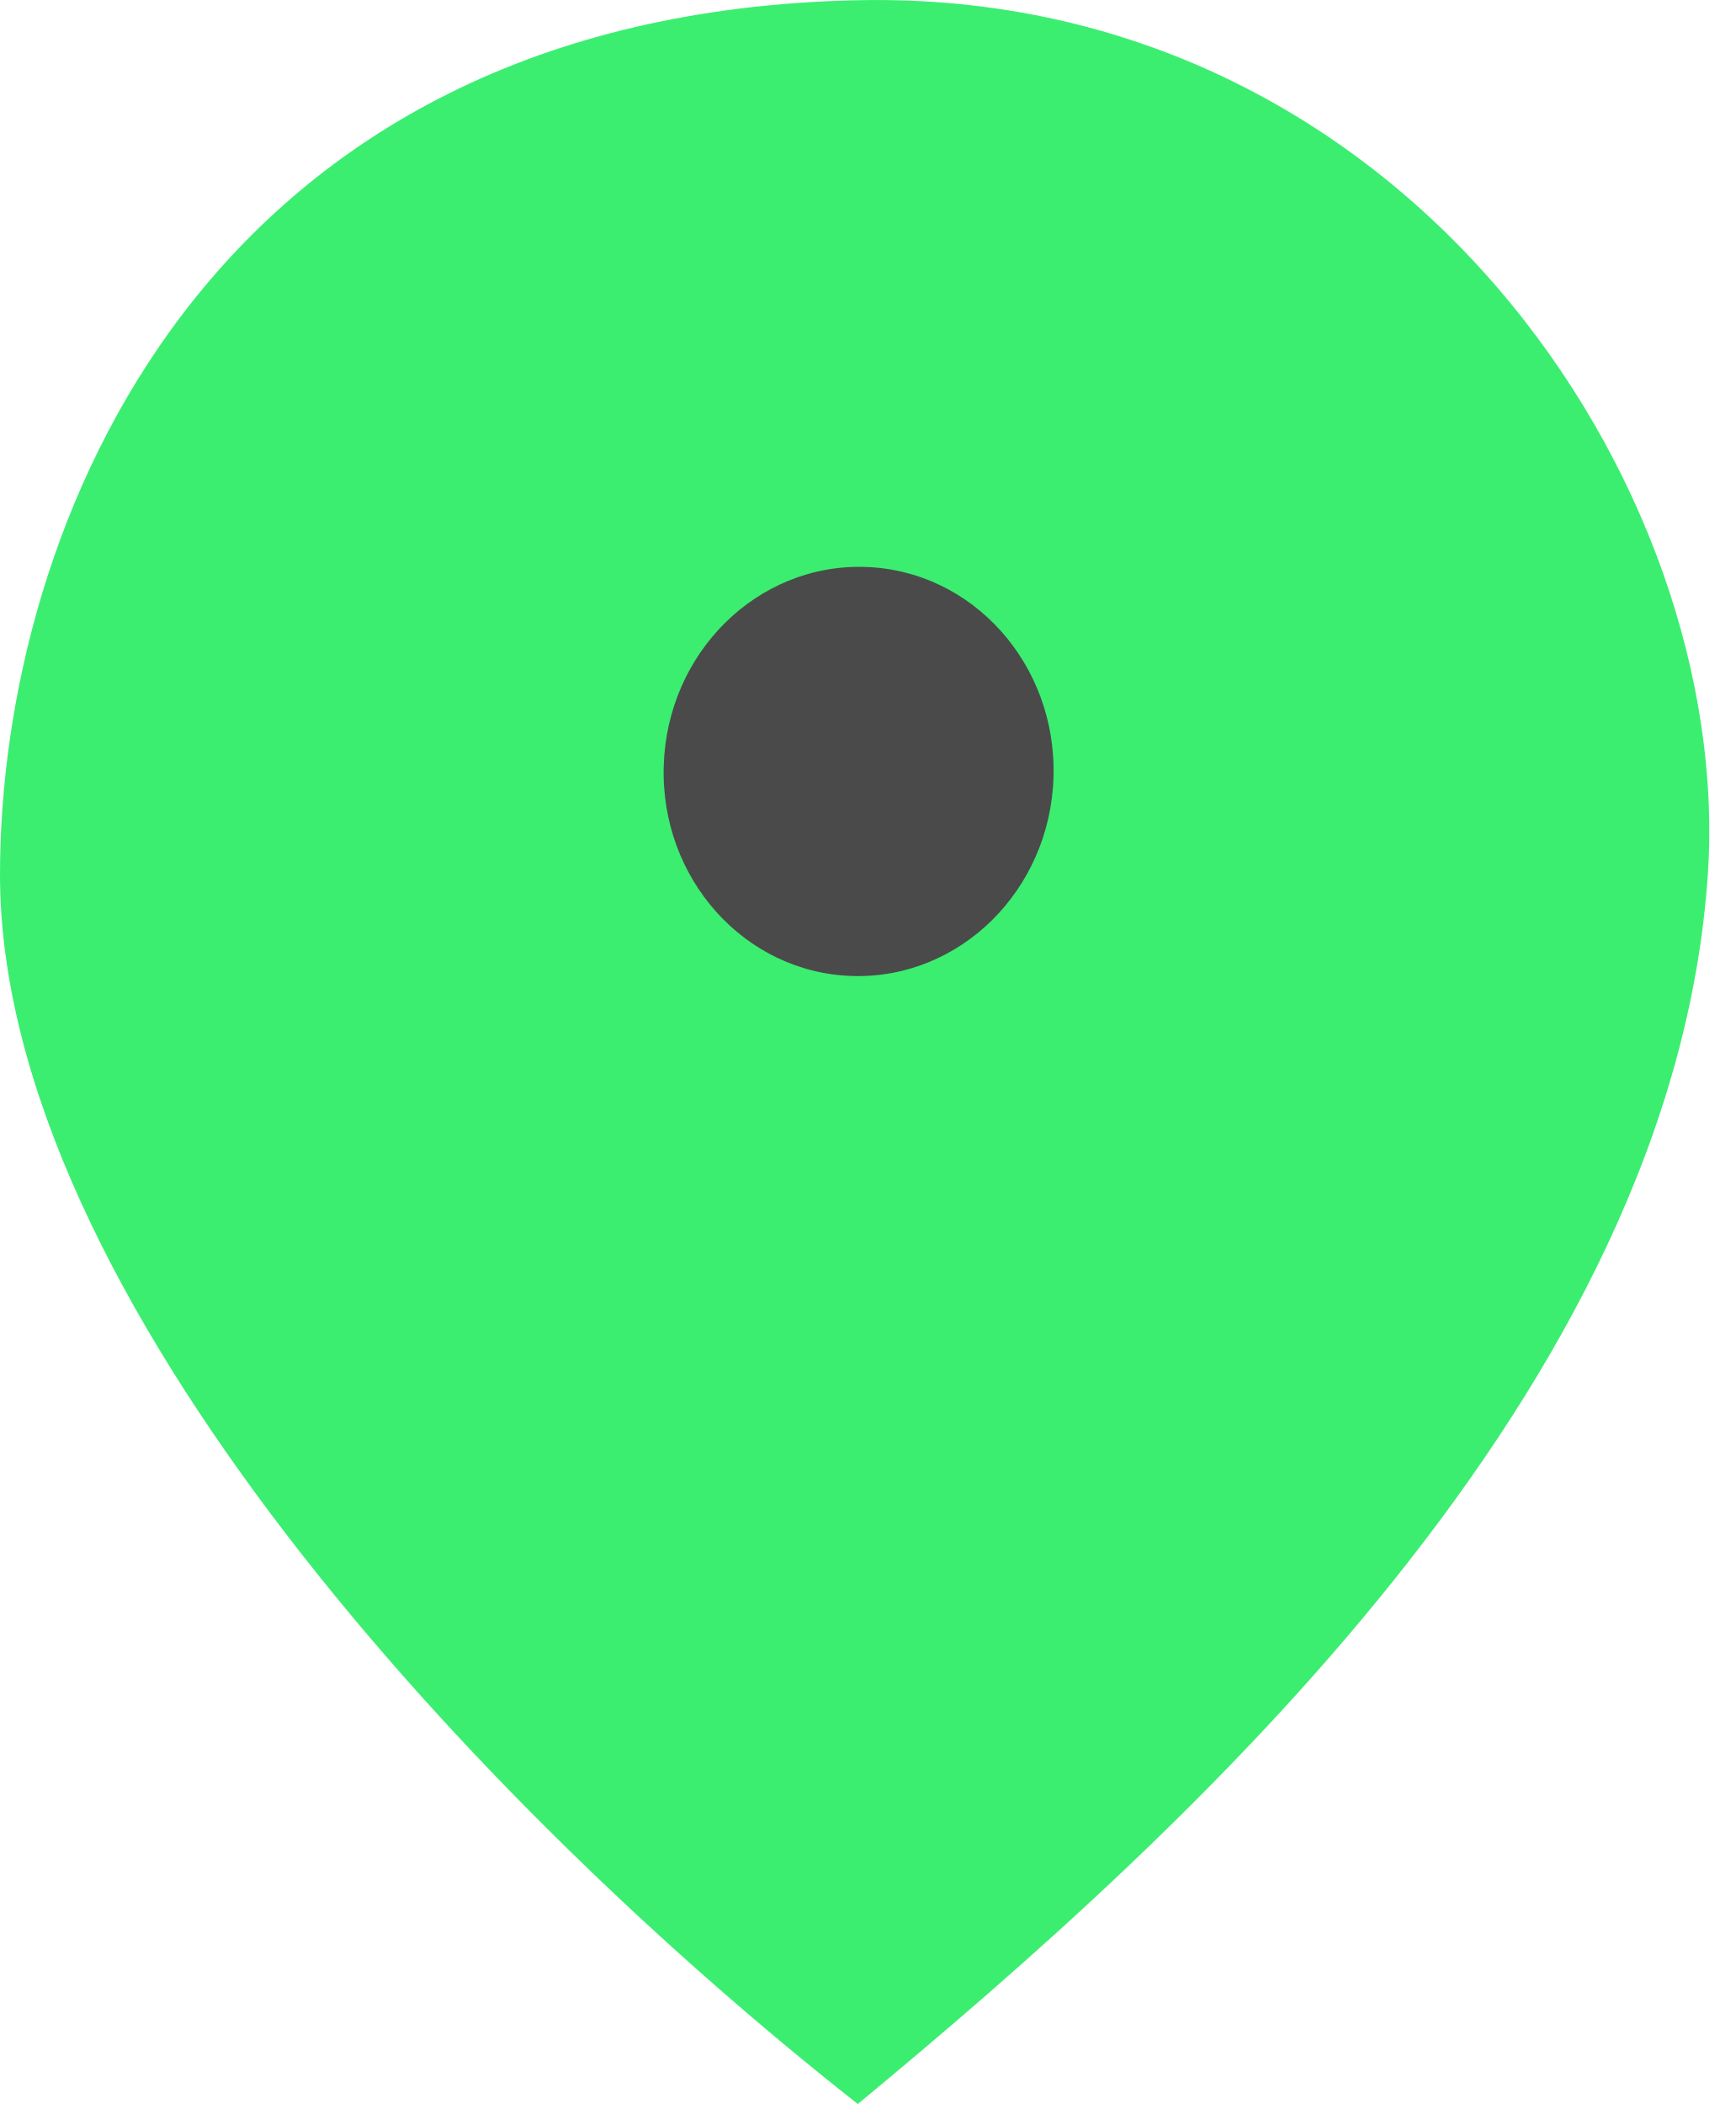
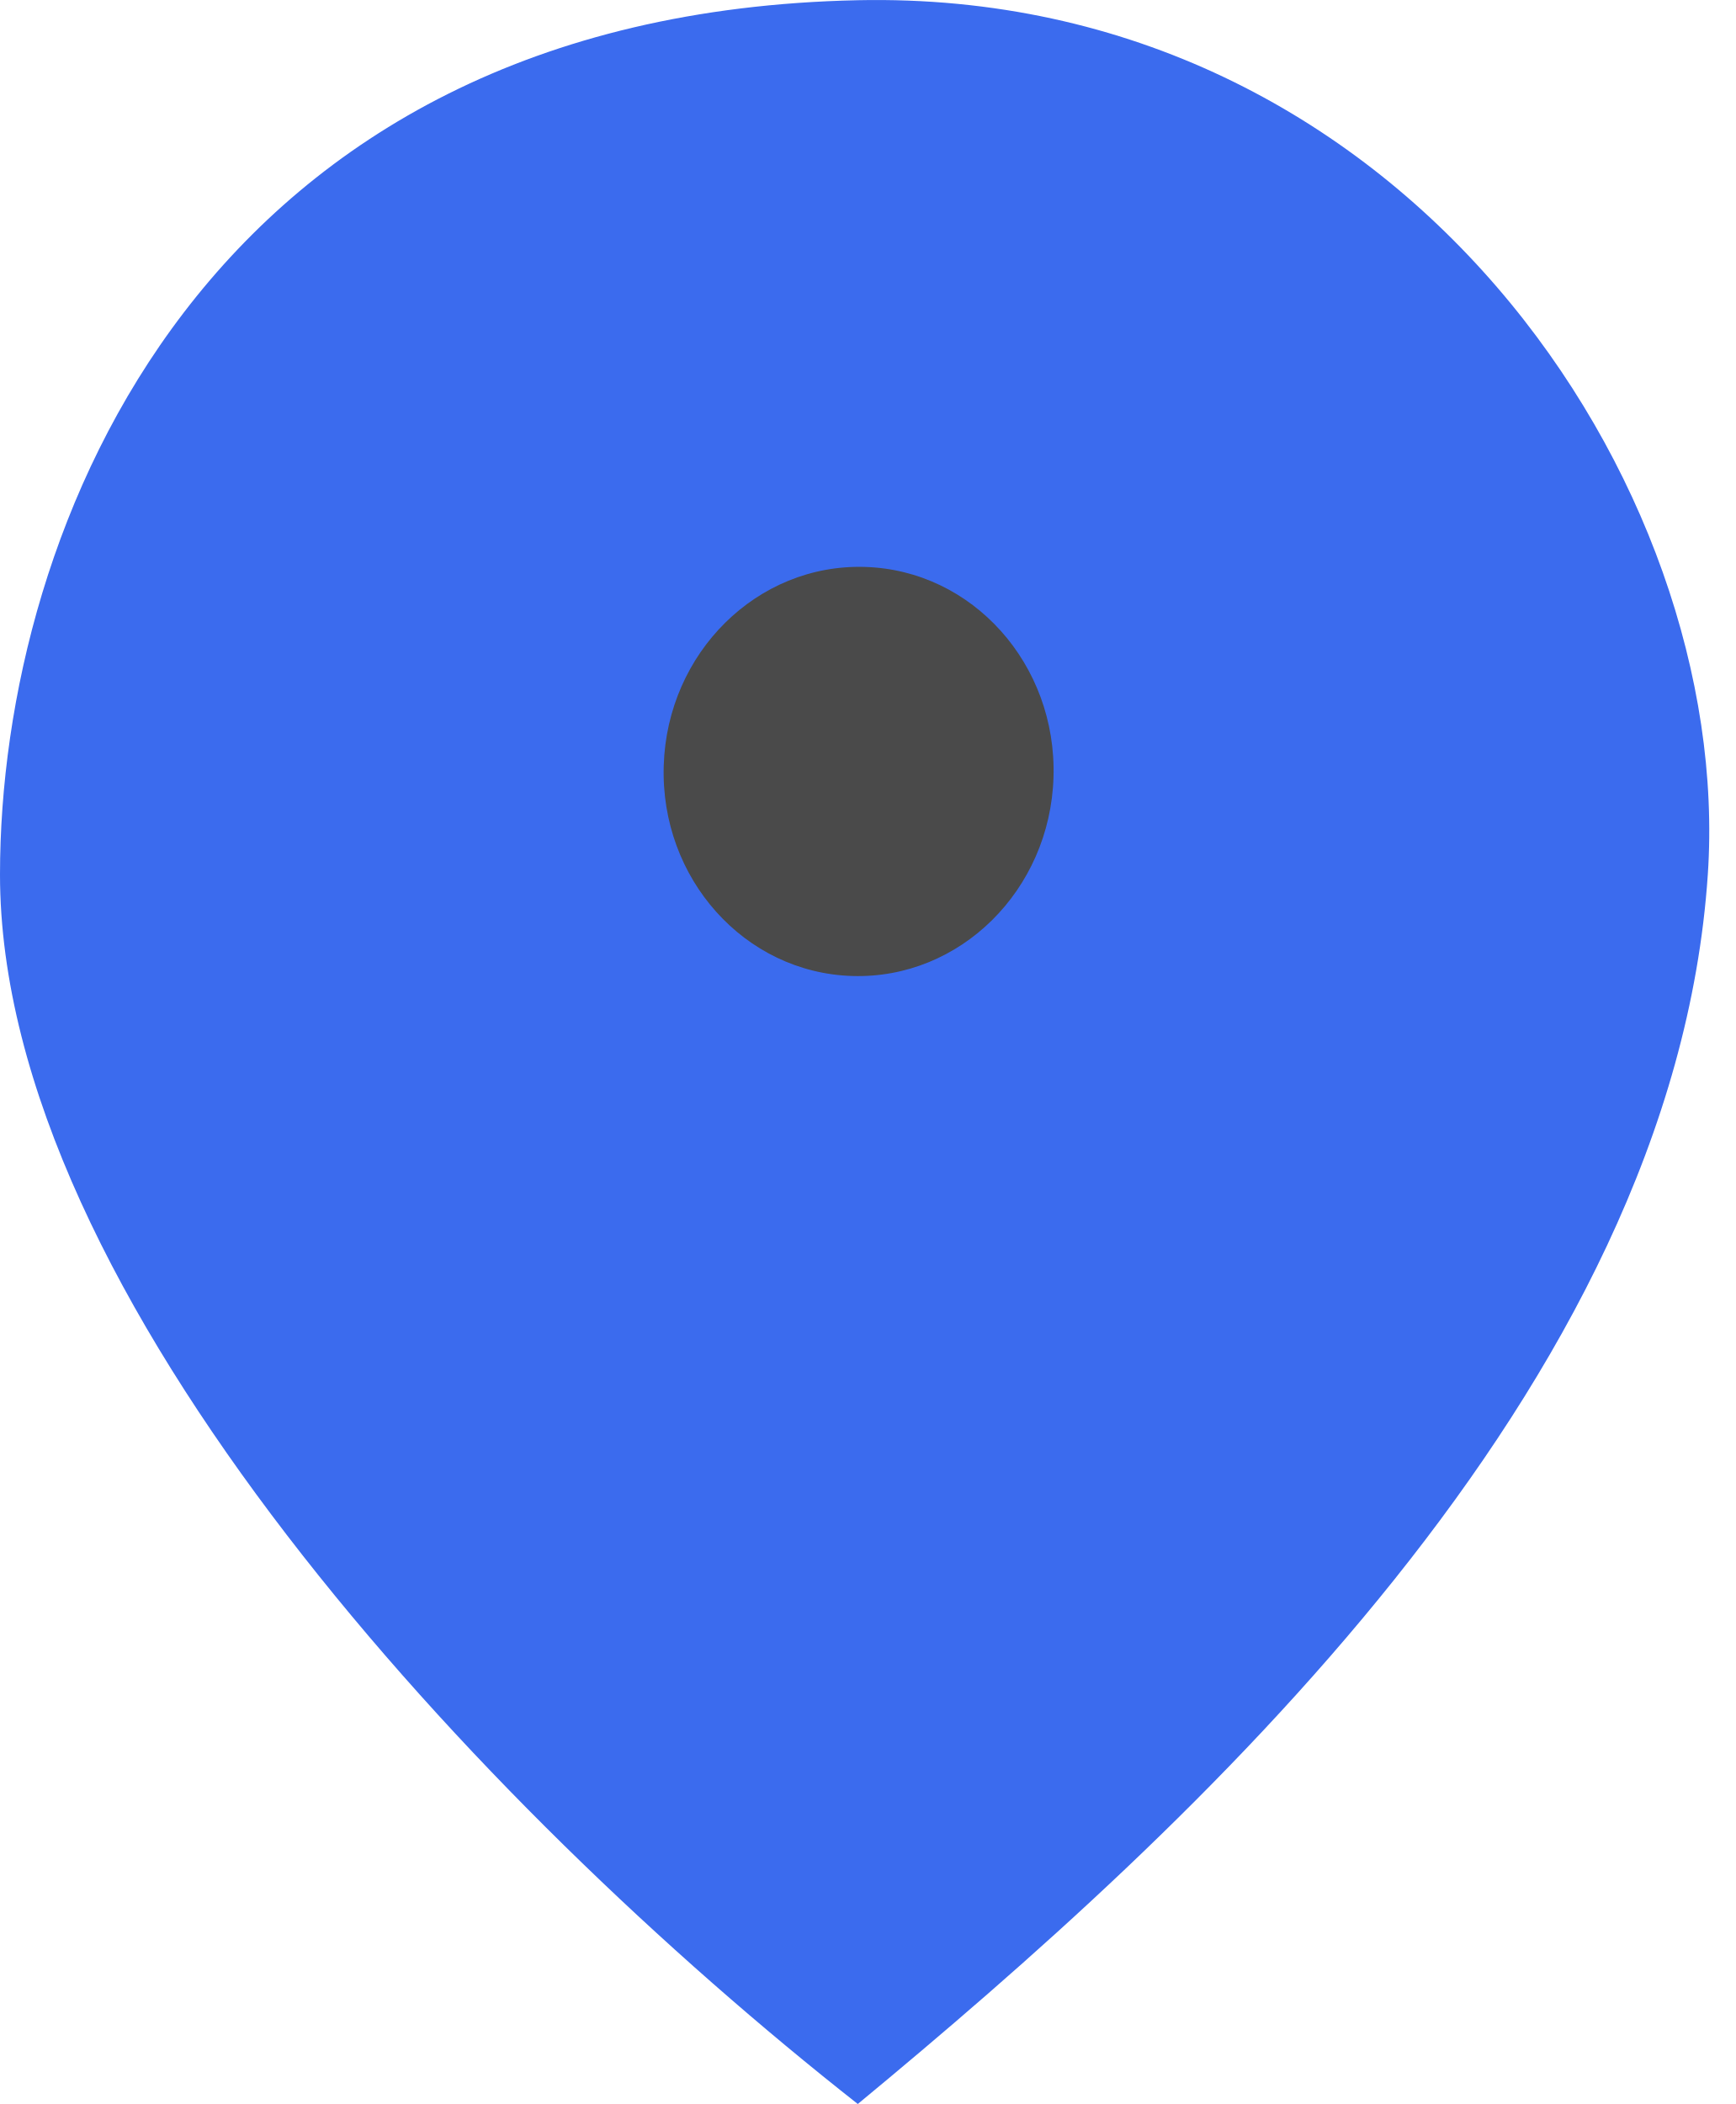
<svg xmlns="http://www.w3.org/2000/svg" width="33" height="40" viewBox="0 0 33 40" fill="none">
-   <path d="M0 16.627C0 24.611 9.11 34.338 16.31 40C22.628 34.774 31.811 26.426 32.472 16.627C32.972 9.226 26.669 -0.214 16.31 0.004C3.894 0.265 0 10.021 0 16.627Z" fill="#3BEE70" />
+   <path d="M0 16.627C0 24.611 9.11 34.338 16.31 40C22.628 34.774 31.811 26.426 32.472 16.627C32.972 9.226 26.669 -0.214 16.31 0.004C3.894 0.265 0 10.021 0 16.627Z" fill="#3B6BEE" />
  <path d="M20.031 14.778C19.965 16.926 18.252 18.617 16.206 18.555C14.159 18.494 12.553 16.703 12.62 14.556C12.686 12.408 14.398 10.716 16.445 10.778C18.492 10.839 20.097 12.63 20.031 14.778Z" fill="#4A4A4A" />
</svg>
